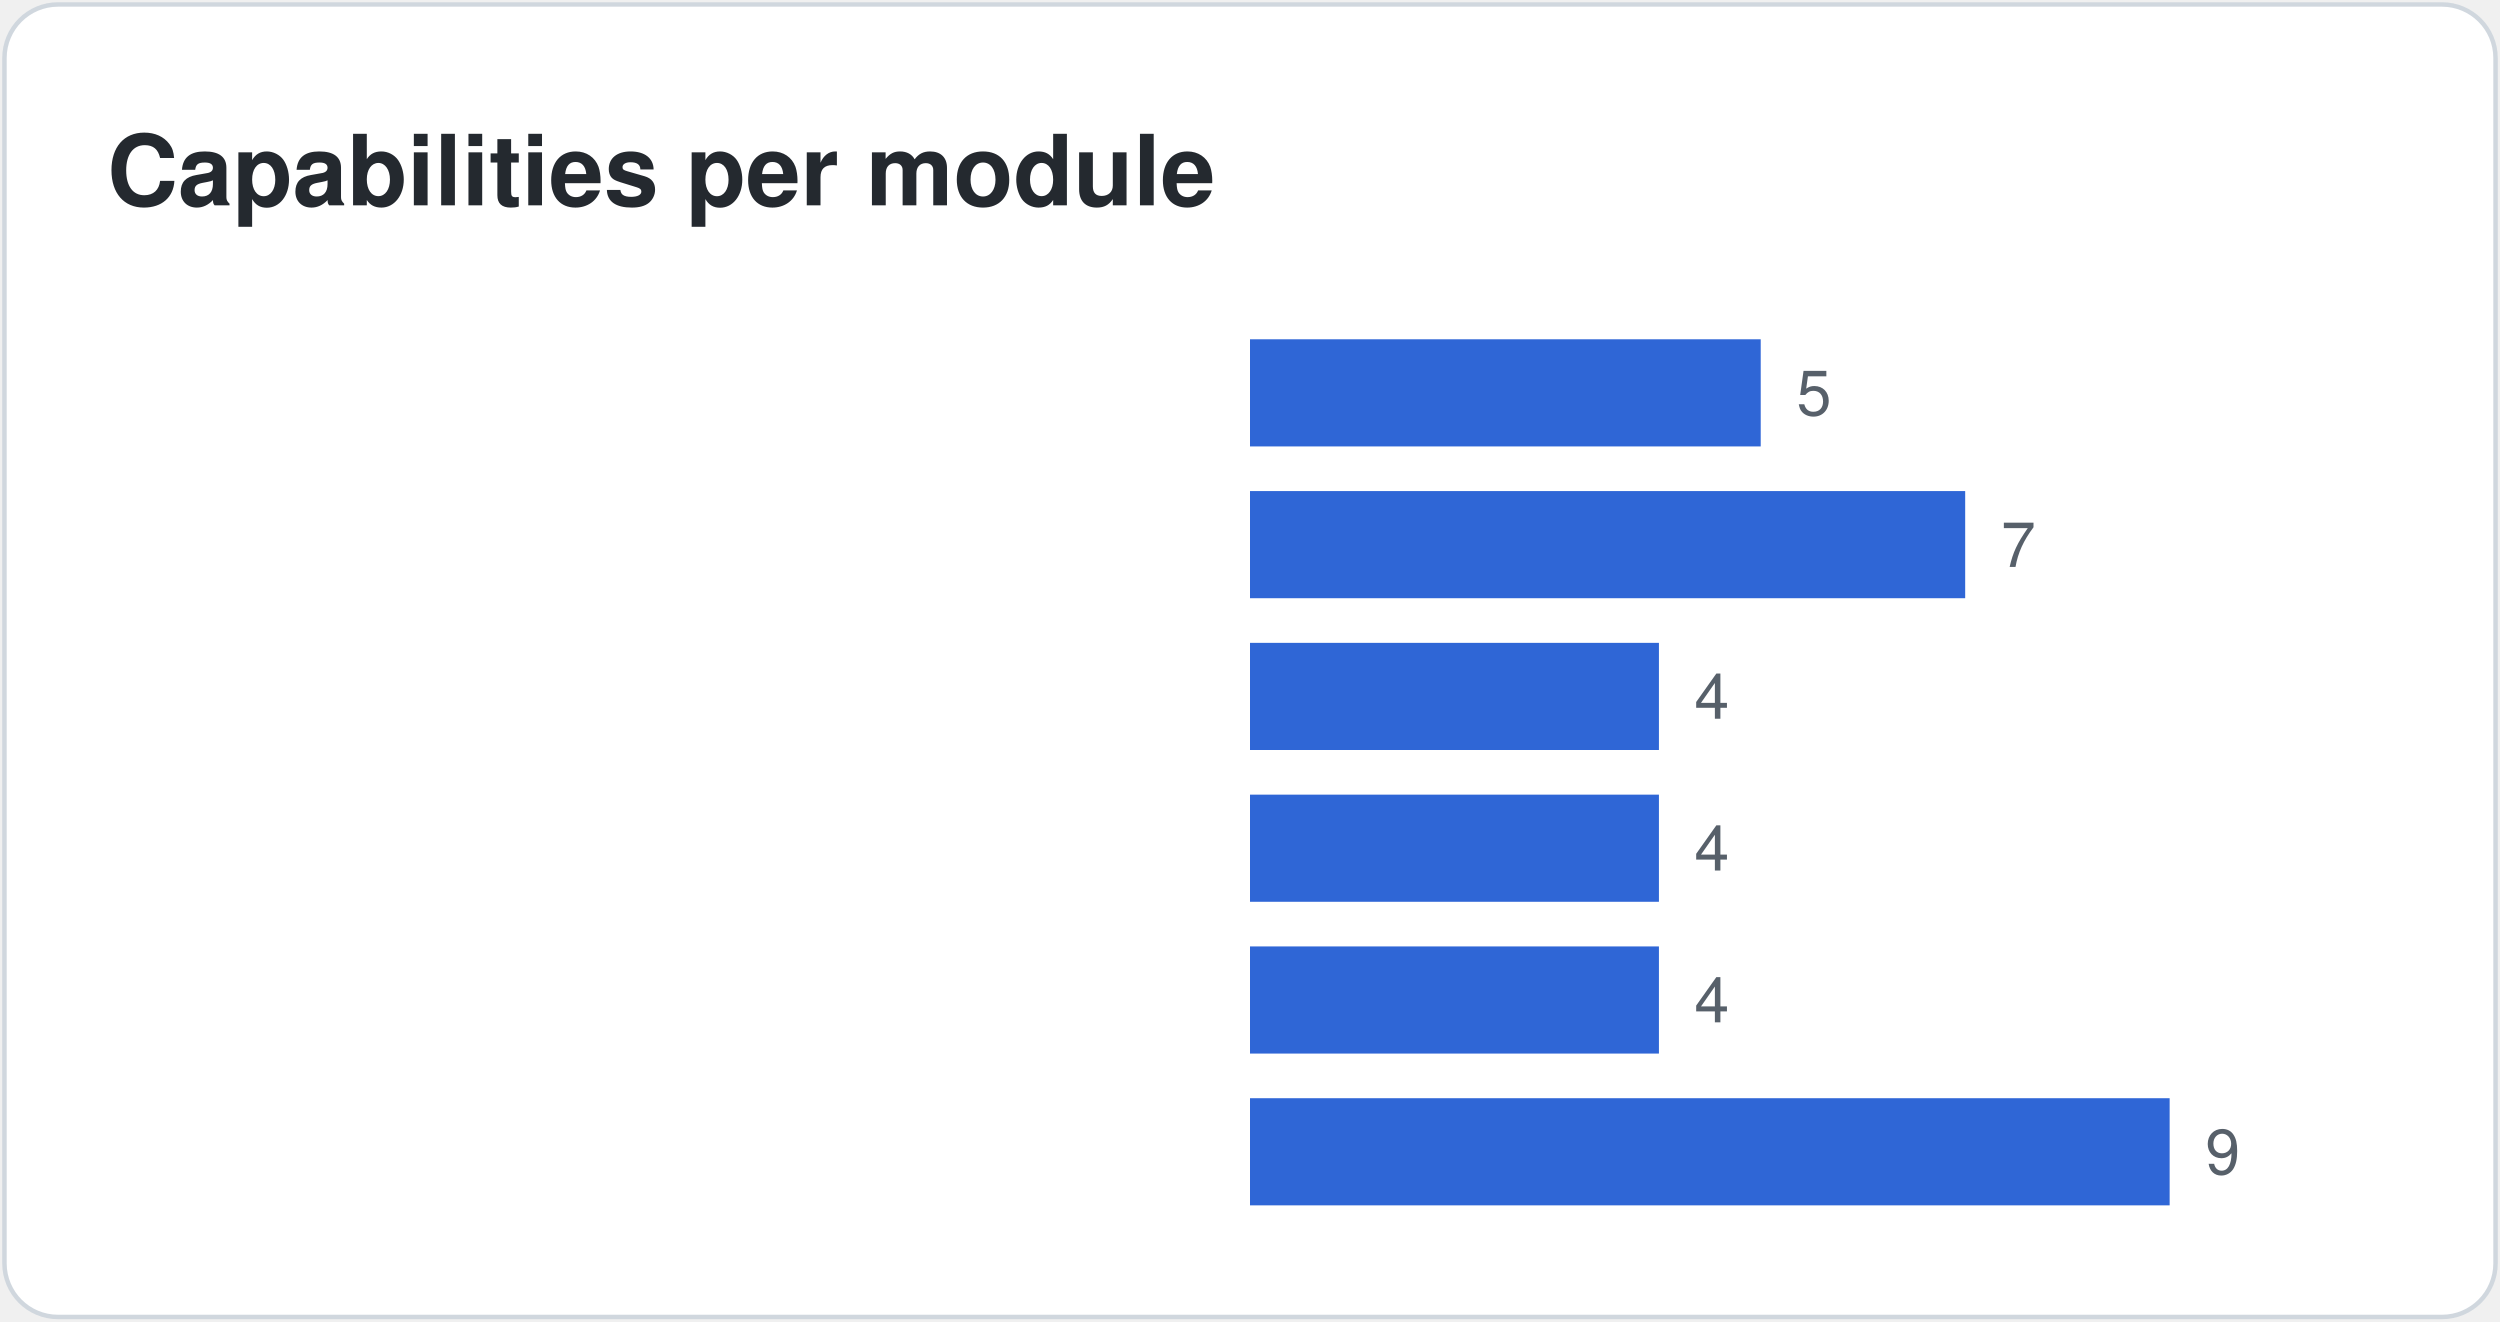
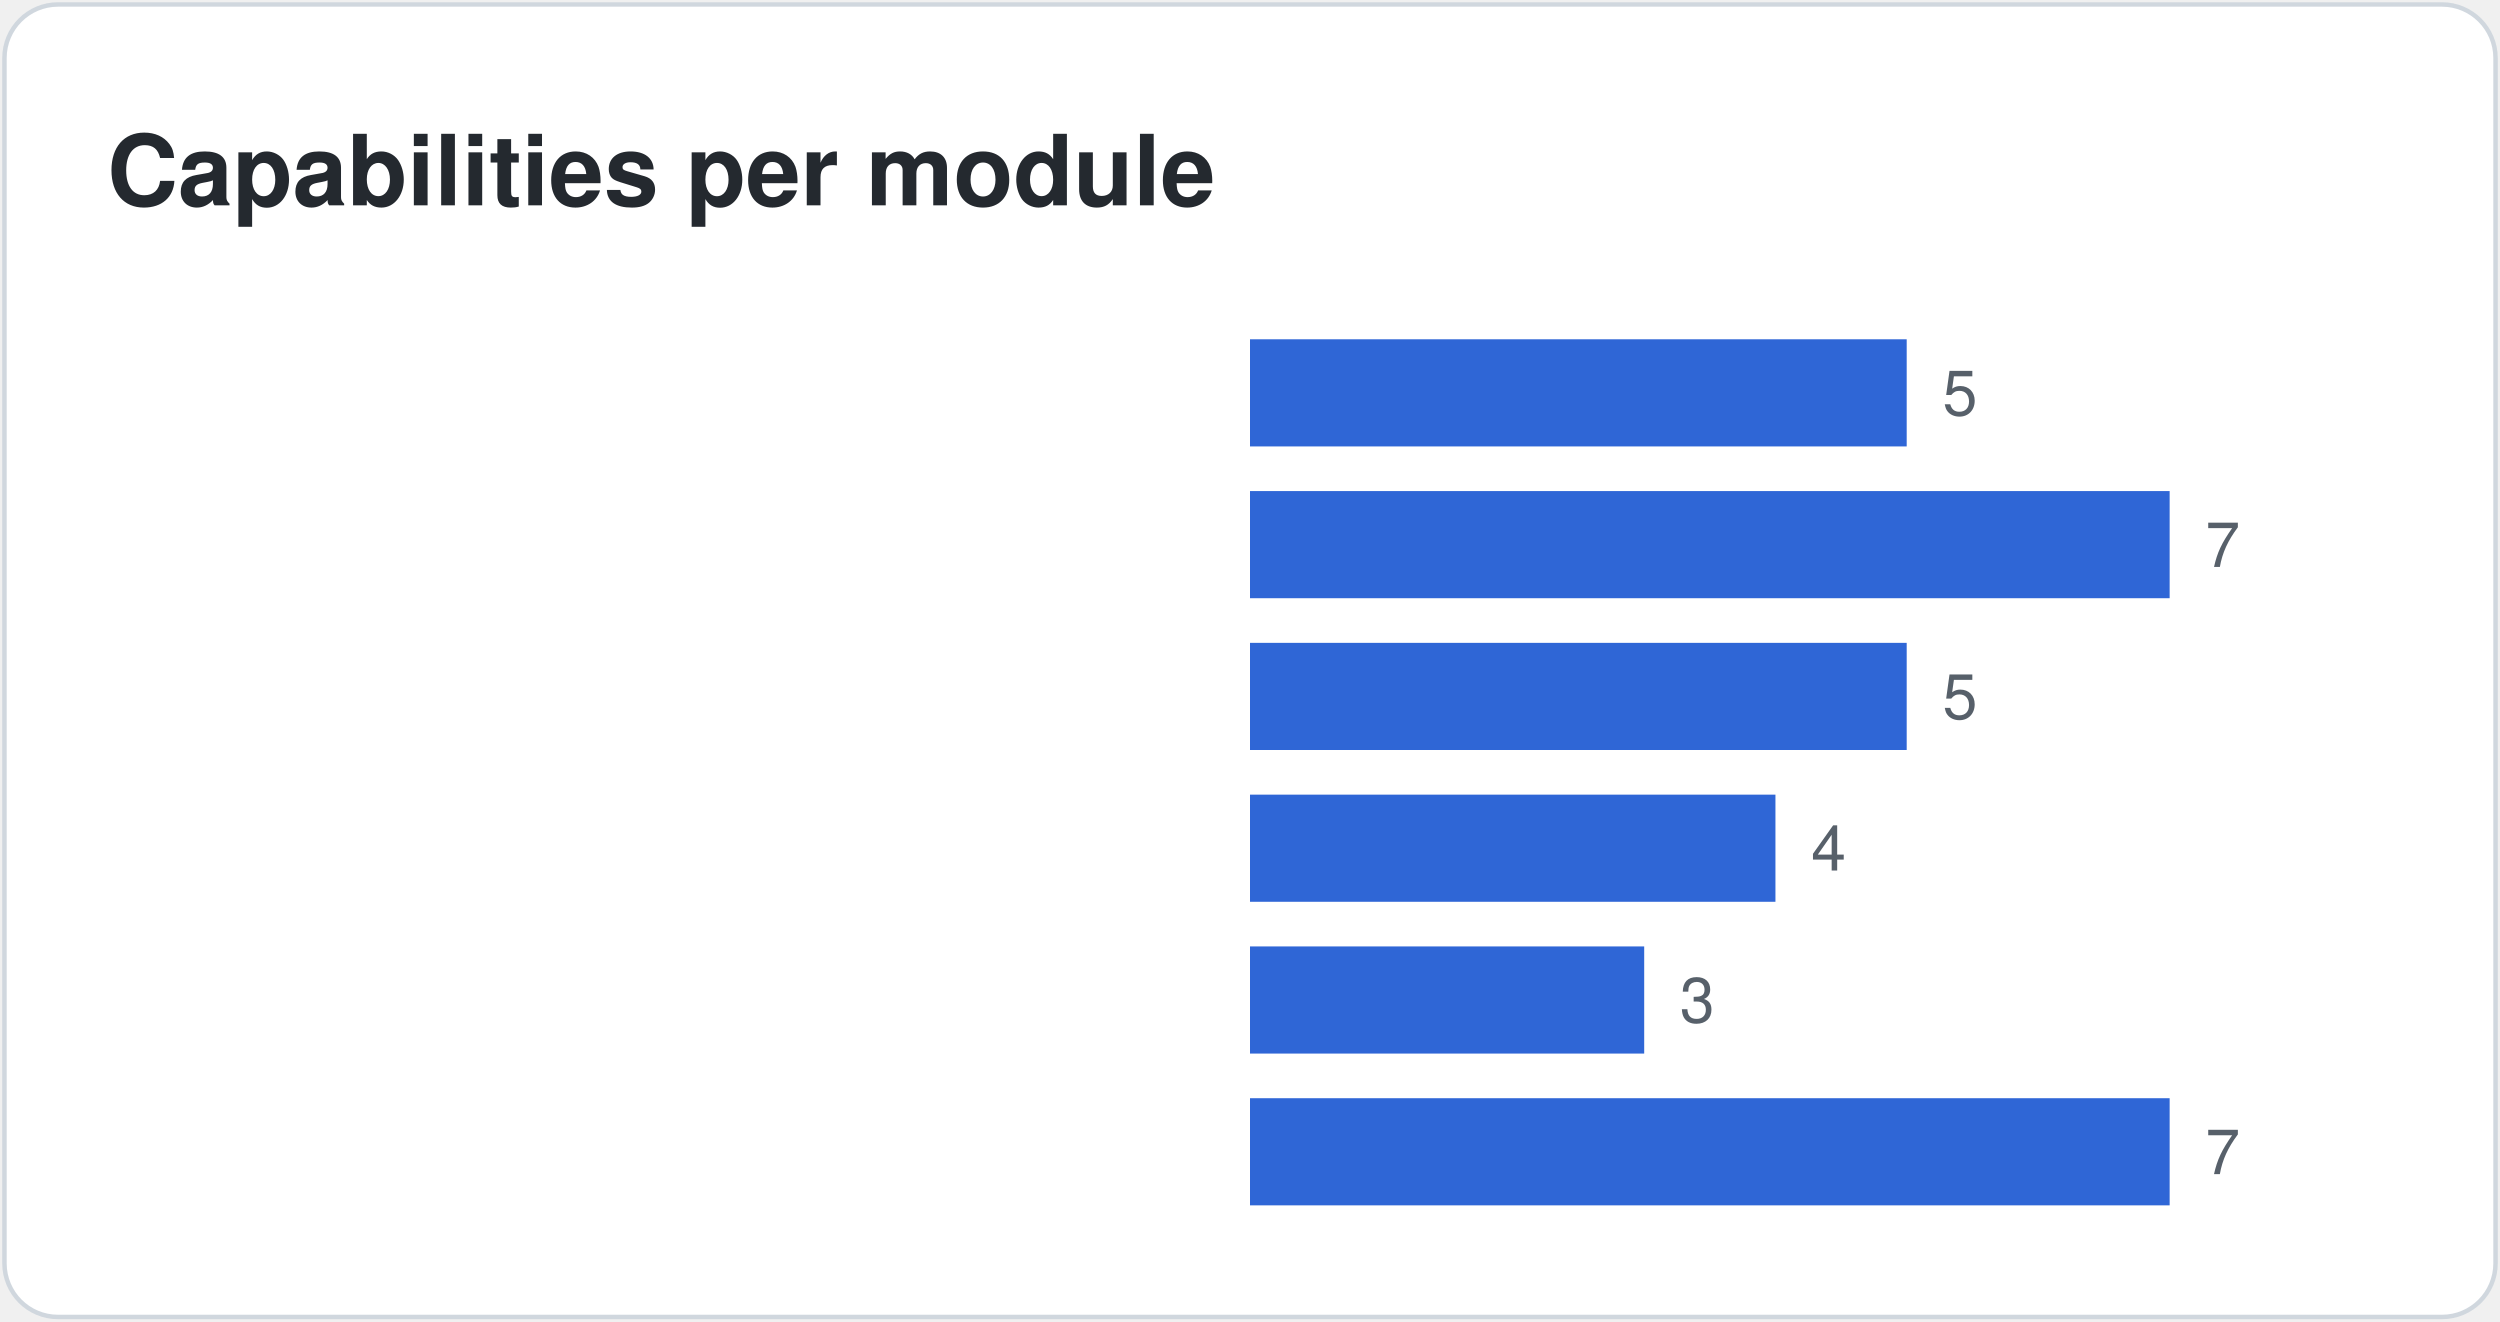
<svg xmlns="http://www.w3.org/2000/svg" width="560" height="296" viewBox="0 0 560 296" font-family="-apple-system,'Segoe UI',Helvetica,Arial,sans-serif">
  <rect x="1" y="1" width="558" height="294" rx="12" fill="#ffffff" stroke="#d0d7de" />
  <text x="24" y="46" font-size="22" font-weight="700" fill="#24292f" text-anchor="start">Capabilities per module</text>
  <text x="268" y="93" font-size="13" font-weight="600" fill="#24292f" text-anchor="end" />
-   <rect x="280" y="76" width="114.4" height="24" fill="#2F66D6" />
-   <text x="402.444" y="93" font-size="14" font-weight="400" fill="#57606a" text-anchor="start">5</text>
+   <rect x="280" y="76" width="147.1" height="24" fill="#2F66D6" />
+   <text x="435.143" y="93" font-size="14" font-weight="400" fill="#57606a" text-anchor="start">5</text>
  <text x="268" y="127" font-size="13" font-weight="600" fill="#24292f" text-anchor="end" />
-   <rect x="280" y="110" width="160.2" height="24" fill="#2F66D6" />
-   <text x="448.222" y="127" font-size="14" font-weight="400" fill="#57606a" text-anchor="start">7</text>
+   <rect x="280" y="110" width="206.0" height="24" fill="#2F66D6" />
+   <text x="494.0" y="127" font-size="14" font-weight="400" fill="#57606a" text-anchor="start">7</text>
  <text x="268" y="161" font-size="13" font-weight="600" fill="#24292f" text-anchor="end" />
-   <rect x="280" y="144" width="91.6" height="24" fill="#2F66D6" />
-   <text x="379.556" y="161" font-size="14" font-weight="400" fill="#57606a" text-anchor="start">4</text>
+   <rect x="280" y="144" width="147.1" height="24" fill="#2F66D6" />
+   <text x="435.143" y="161" font-size="14" font-weight="400" fill="#57606a" text-anchor="start">5</text>
  <text x="268" y="195" font-size="13" font-weight="600" fill="#24292f" text-anchor="end" />
-   <rect x="280" y="178" width="91.6" height="24" fill="#2F66D6" />
-   <text x="379.556" y="195" font-size="14" font-weight="400" fill="#57606a" text-anchor="start">4</text>
+   <rect x="280" y="178" width="117.7" height="24" fill="#2F66D6" />
+   <text x="405.714" y="195" font-size="14" font-weight="400" fill="#57606a" text-anchor="start">4</text>
  <text x="268" y="229" font-size="13" font-weight="600" fill="#24292f" text-anchor="end" />
-   <rect x="280" y="212" width="91.6" height="24" fill="#2F66D6" />
-   <text x="379.556" y="229" font-size="14" font-weight="400" fill="#57606a" text-anchor="start">4</text>
+   <rect x="280" y="212" width="88.3" height="24" fill="#2F66D6" />
+   <text x="376.286" y="229" font-size="14" font-weight="400" fill="#57606a" text-anchor="start">3</text>
  <text x="268" y="263" font-size="13" font-weight="600" fill="#24292f" text-anchor="end" />
  <rect x="280" y="246" width="206.0" height="24" fill="#2F66D6" />
-   <text x="494.0" y="263" font-size="14" font-weight="400" fill="#57606a" text-anchor="start">9</text>
+   <text x="494.0" y="263" font-size="14" font-weight="400" fill="#57606a" text-anchor="start">7</text>
</svg>
